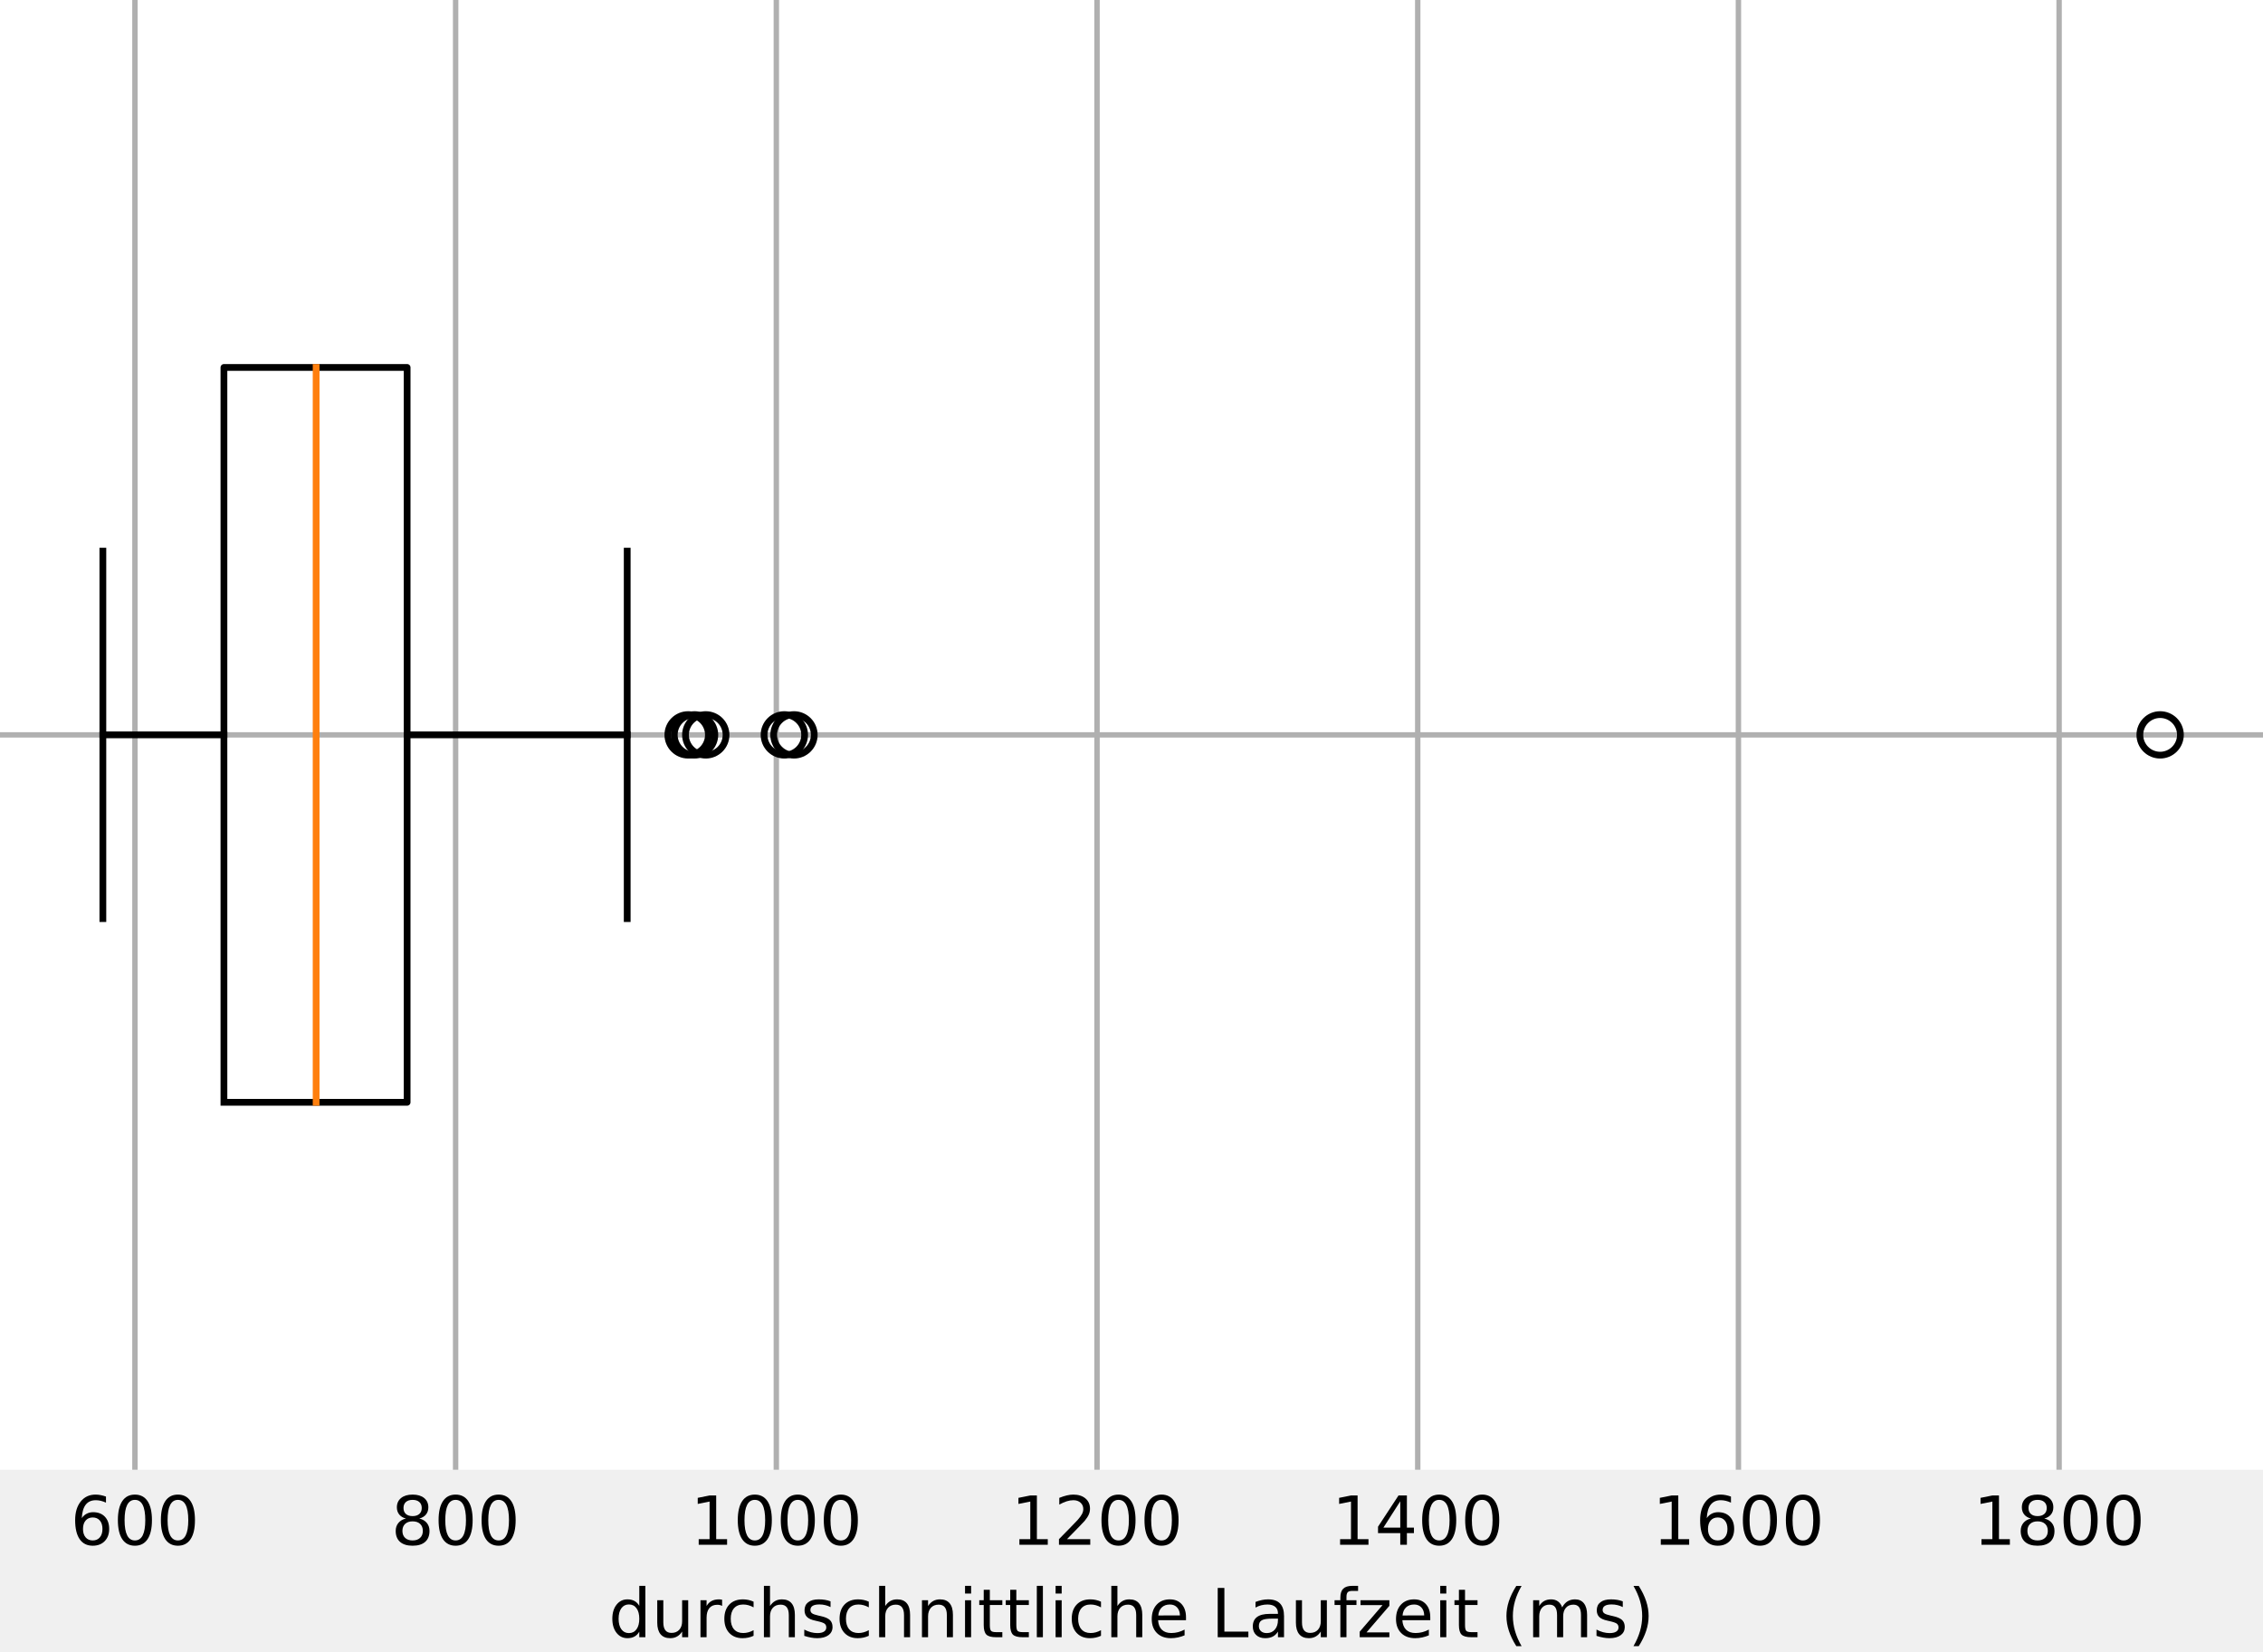
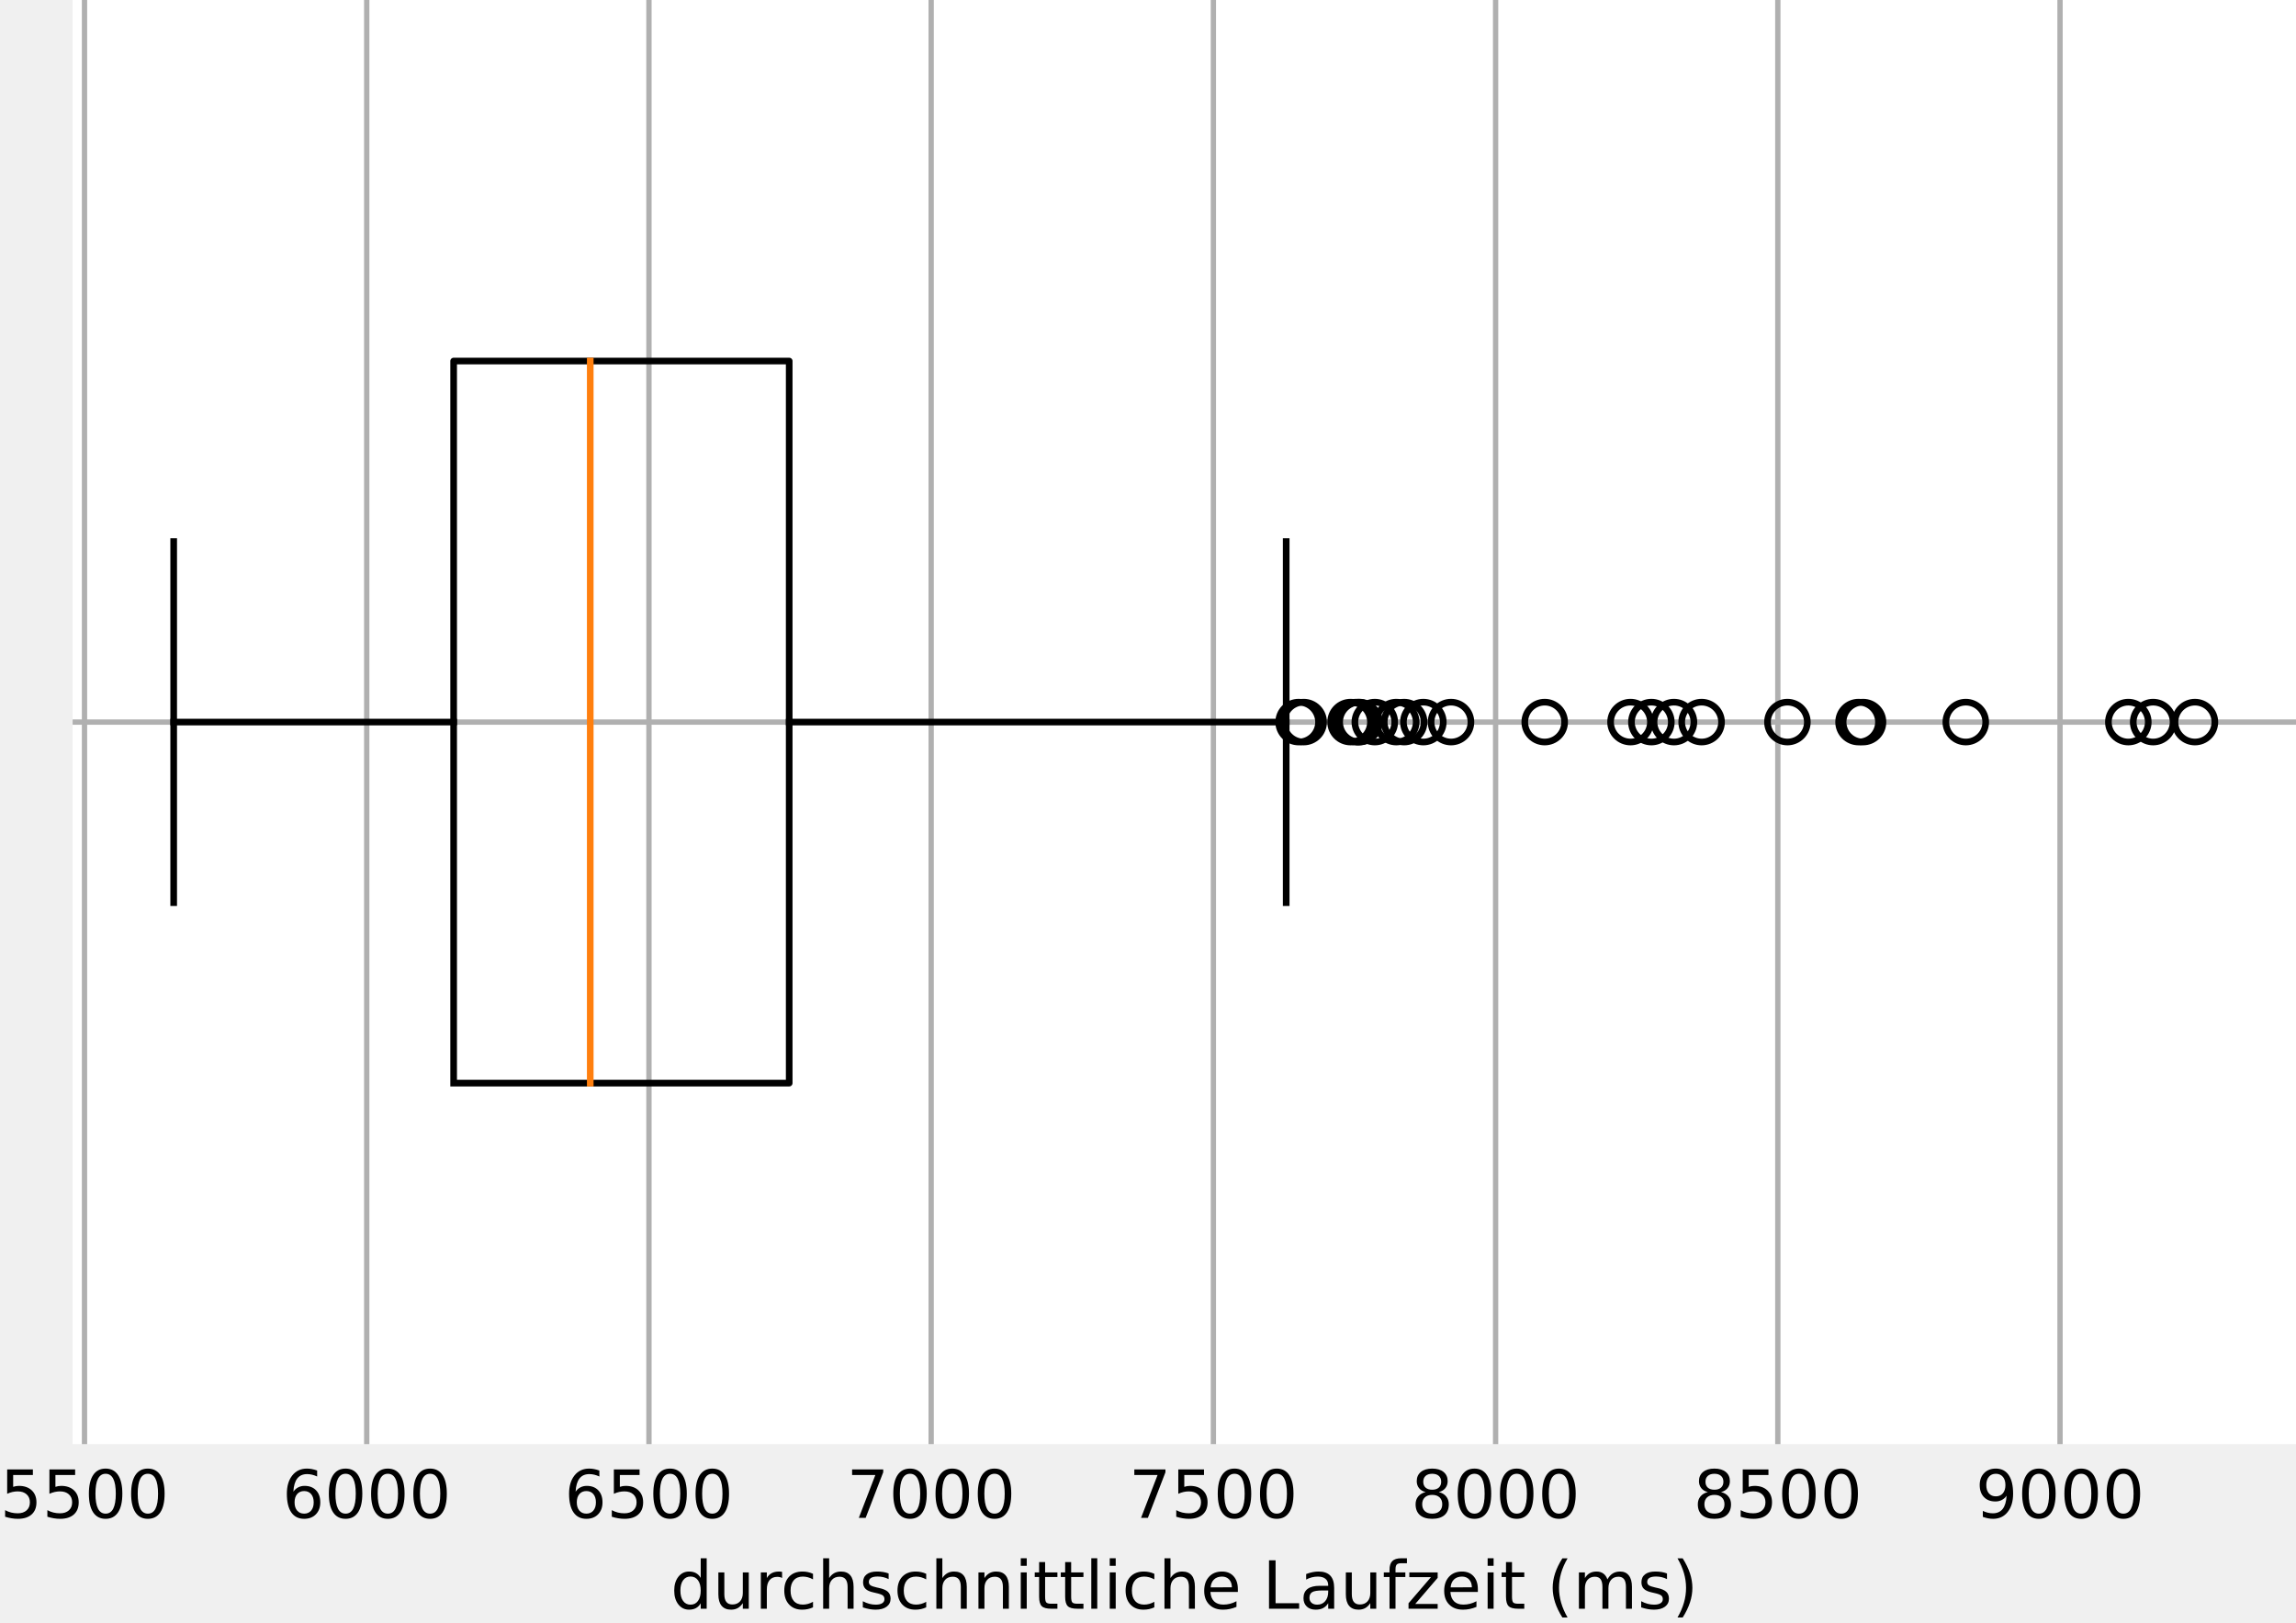
- <svg xmlns="http://www.w3.org/2000/svg" xmlns:xlink="http://www.w3.org/1999/xlink" width="334.8pt" height="244.296pt" viewBox="0 0 334.8 244.296" version="1.1">
+ <svg xmlns="http://www.w3.org/2000/svg" xmlns:xlink="http://www.w3.org/1999/xlink" width="345.736pt" height="244.296pt" viewBox="0 0 345.736 244.296" version="1.1">
  <defs>
    <style type="text/css">*{stroke-linejoin: round; stroke-linecap: butt}</style>
  </defs>
  <g id="figure_1">
    <g id="patch_1">
-       <path d="M 0 244.296  L 334.8 244.296  L 334.8 0  L 0 0  L 0 244.296  z " style="fill: none" />
+       <path d="M 0 244.296  L 345.736 244.296  L 345.736 0  L 0 0  L 0 244.296  z " style="fill: none" />
    </g>
    <g id="axes_1">
      <g id="patch_2">
-         <path d="M 0 217.44  L 334.8 217.44  L 334.8 0  L 0 0  z " style="fill: #ffffff" />
+         <path d="M 10.936 217.44  L 345.736 217.44  L 345.736 0  L 10.936 0  z " style="fill: #ffffff" />
      </g>
      <g id="matplotlib.axis_1">
        <g id="xtick_1">
          <g id="line2d_1">
-             <path d="M 19.963 217.44  L 19.963 0  " clip-path="url(#pcb23571fdd)" style="fill: none; stroke: #b0b0b0; stroke-width: 0.8; stroke-linecap: square" />
+             <path d="M 12.725 217.44  L 12.725 0  " clip-path="url(#p33c6bded14)" style="fill: none; stroke: #b0b0b0; stroke-width: 0.8; stroke-linecap: square" />
          </g>
          <g id="line2d_2" />
          <g id="text_1">
-             <g transform="translate(10.41899 228.5384)scale(0.1 -0.1)">
-               <defs>
-                 <path id="DejaVuSans-36" d="M 2113 2584  Q 1688 2584 1439 2293  Q 1191 2003 1191 1497  Q 1191 994 1439 701  Q 1688 409 2113 409  Q 2538 409 2786 701  Q 3034 994 3034 1497  Q 3034 2003 2786 2293  Q 2538 2584 2113 2584  z M 3366 4563  L 3366 3988  Q 3128 4100 2886 4159  Q 2644 4219 2406 4219  Q 1781 4219 1451 3797  Q 1122 3375 1075 2522  Q 1259 2794 1537 2939  Q 1816 3084 2150 3084  Q 2853 3084 3261 2657  Q 3669 2231 3669 1497  Q 3669 778 3244 343  Q 2819 -91 2113 -91  Q 1303 -91 875 529  Q 447 1150 447 2328  Q 447 3434 972 4092  Q 1497 4750 2381 4750  Q 2619 4750 2861 4703  Q 3103 4656 3366 4563  z " transform="scale(0.015625)" />
+             <g transform="translate(0 228.5384)scale(0.1 -0.1)">
+               <defs>
+                 <path id="DejaVuSans-35" d="M 691 4666  L 3169 4666  L 3169 4134  L 1269 4134  L 1269 2991  Q 1406 3038 1543 3061  Q 1681 3084 1819 3084  Q 2600 3084 3056 2656  Q 3513 2228 3513 1497  Q 3513 744 3044 326  Q 2575 -91 1722 -91  Q 1428 -91 1123 -41  Q 819 9 494 109  L 494 744  Q 775 591 1075 516  Q 1375 441 1709 441  Q 2250 441 2565 725  Q 2881 1009 2881 1497  Q 2881 1984 2565 2268  Q 2250 2553 1709 2553  Q 1456 2553 1204 2497  Q 953 2441 691 2322  L 691 4666  z " transform="scale(0.015625)" />
                <path id="DejaVuSans-30" d="M 2034 4250  Q 1547 4250 1301 3770  Q 1056 3291 1056 2328  Q 1056 1369 1301 889  Q 1547 409 2034 409  Q 2525 409 2770 889  Q 3016 1369 3016 2328  Q 3016 3291 2770 3770  Q 2525 4250 2034 4250  z M 2034 4750  Q 2819 4750 3233 4129  Q 3647 3509 3647 2328  Q 3647 1150 3233 529  Q 2819 -91 2034 -91  Q 1250 -91 836 529  Q 422 1150 422 2328  Q 422 3509 836 4129  Q 1250 4750 2034 4750  z " transform="scale(0.015625)" />
              </defs>
-               <use xlink:href="#DejaVuSans-36" />
-               <use xlink:href="#DejaVuSans-30" x="63.623" />
-               <use xlink:href="#DejaVuSans-30" x="127.246" />
+               <use xlink:href="#DejaVuSans-35" />
+               <use xlink:href="#DejaVuSans-35" x="63.623" />
+               <use xlink:href="#DejaVuSans-30" x="127.246" />
+               <use xlink:href="#DejaVuSans-30" x="190.869" />
            </g>
          </g>
        </g>
        <g id="xtick_2">
          <g id="line2d_3">
-             <path d="M 67.408 217.44  L 67.408 0  " clip-path="url(#pcb23571fdd)" style="fill: none; stroke: #b0b0b0; stroke-width: 0.8; stroke-linecap: square" />
+             <path d="M 55.222 217.44  L 55.222 0  " clip-path="url(#p33c6bded14)" style="fill: none; stroke: #b0b0b0; stroke-width: 0.8; stroke-linecap: square" />
          </g>
          <g id="line2d_4" />
          <g id="text_2">
-             <g transform="translate(57.86461 228.5384)scale(0.1 -0.1)">
-               <defs>
-                 <path id="DejaVuSans-38" d="M 2034 2216  Q 1584 2216 1326 1975  Q 1069 1734 1069 1313  Q 1069 891 1326 650  Q 1584 409 2034 409  Q 2484 409 2743 651  Q 3003 894 3003 1313  Q 3003 1734 2745 1975  Q 2488 2216 2034 2216  z M 1403 2484  Q 997 2584 770 2862  Q 544 3141 544 3541  Q 544 4100 942 4425  Q 1341 4750 2034 4750  Q 2731 4750 3128 4425  Q 3525 4100 3525 3541  Q 3525 3141 3298 2862  Q 3072 2584 2669 2484  Q 3125 2378 3379 2068  Q 3634 1759 3634 1313  Q 3634 634 3220 271  Q 2806 -91 2034 -91  Q 1263 -91 848 271  Q 434 634 434 1313  Q 434 1759 690 2068  Q 947 2378 1403 2484  z M 1172 3481  Q 1172 3119 1398 2916  Q 1625 2713 2034 2713  Q 2441 2713 2670 2916  Q 2900 3119 2900 3481  Q 2900 3844 2670 4047  Q 2441 4250 2034 4250  Q 1625 4250 1398 4047  Q 1172 3844 1172 3481  z " transform="scale(0.015625)" />
-               </defs>
-               <use xlink:href="#DejaVuSans-38" />
-               <use xlink:href="#DejaVuSans-30" x="63.623" />
-               <use xlink:href="#DejaVuSans-30" x="127.246" />
+             <g transform="translate(42.49702 228.5384)scale(0.1 -0.1)">
+               <defs>
+                 <path id="DejaVuSans-36" d="M 2113 2584  Q 1688 2584 1439 2293  Q 1191 2003 1191 1497  Q 1191 994 1439 701  Q 1688 409 2113 409  Q 2538 409 2786 701  Q 3034 994 3034 1497  Q 3034 2003 2786 2293  Q 2538 2584 2113 2584  z M 3366 4563  L 3366 3988  Q 3128 4100 2886 4159  Q 2644 4219 2406 4219  Q 1781 4219 1451 3797  Q 1122 3375 1075 2522  Q 1259 2794 1537 2939  Q 1816 3084 2150 3084  Q 2853 3084 3261 2657  Q 3669 2231 3669 1497  Q 3669 778 3244 343  Q 2819 -91 2113 -91  Q 1303 -91 875 529  Q 447 1150 447 2328  Q 447 3434 972 4092  Q 1497 4750 2381 4750  Q 2619 4750 2861 4703  Q 3103 4656 3366 4563  z " transform="scale(0.015625)" />
+               </defs>
+               <use xlink:href="#DejaVuSans-36" />
+               <use xlink:href="#DejaVuSans-30" x="63.623" />
+               <use xlink:href="#DejaVuSans-30" x="127.246" />
+               <use xlink:href="#DejaVuSans-30" x="190.869" />
            </g>
          </g>
        </g>
        <g id="xtick_3">
          <g id="line2d_5">
-             <path d="M 114.854 217.44  L 114.854 0  " clip-path="url(#pcb23571fdd)" style="fill: none; stroke: #b0b0b0; stroke-width: 0.8; stroke-linecap: square" />
+             <path d="M 97.719 217.44  L 97.719 0  " clip-path="url(#p33c6bded14)" style="fill: none; stroke: #b0b0b0; stroke-width: 0.8; stroke-linecap: square" />
          </g>
          <g id="line2d_6" />
          <g id="text_3">
-             <g transform="translate(102.129 228.5384)scale(0.1 -0.1)">
-               <defs>
-                 <path id="DejaVuSans-31" d="M 794 531  L 1825 531  L 1825 4091  L 703 3866  L 703 4441  L 1819 4666  L 2450 4666  L 2450 531  L 3481 531  L 3481 0  L 794 0  L 794 531  z " transform="scale(0.015625)" />
-               </defs>
-               <use xlink:href="#DejaVuSans-31" />
-               <use xlink:href="#DejaVuSans-30" x="63.623" />
+             <g transform="translate(84.99403 228.5384)scale(0.1 -0.1)">
+               <use xlink:href="#DejaVuSans-36" />
+               <use xlink:href="#DejaVuSans-35" x="63.623" />
              <use xlink:href="#DejaVuSans-30" x="127.246" />
              <use xlink:href="#DejaVuSans-30" x="190.869" />
            </g>
          </g>
        </g>
        <g id="xtick_4">
          <g id="line2d_7">
-             <path d="M 162.3 217.44  L 162.3 0  " clip-path="url(#pcb23571fdd)" style="fill: none; stroke: #b0b0b0; stroke-width: 0.8; stroke-linecap: square" />
+             <path d="M 140.216 217.44  L 140.216 0  " clip-path="url(#p33c6bded14)" style="fill: none; stroke: #b0b0b0; stroke-width: 0.8; stroke-linecap: square" />
          </g>
          <g id="line2d_8" />
          <g id="text_4">
-             <g transform="translate(149.5746 228.5384)scale(0.1 -0.1)">
-               <defs>
-                 <path id="DejaVuSans-32" d="M 1228 531  L 3431 531  L 3431 0  L 469 0  L 469 531  Q 828 903 1448 1529  Q 2069 2156 2228 2338  Q 2531 2678 2651 2914  Q 2772 3150 2772 3378  Q 2772 3750 2511 3984  Q 2250 4219 1831 4219  Q 1534 4219 1204 4116  Q 875 4013 500 3803  L 500 4441  Q 881 4594 1212 4672  Q 1544 4750 1819 4750  Q 2544 4750 2975 4387  Q 3406 4025 3406 3419  Q 3406 3131 3298 2873  Q 3191 2616 2906 2266  Q 2828 2175 2409 1742  Q 1991 1309 1228 531  z " transform="scale(0.015625)" />
-               </defs>
-               <use xlink:href="#DejaVuSans-31" />
-               <use xlink:href="#DejaVuSans-32" x="63.623" />
+             <g transform="translate(127.4911 228.5384)scale(0.1 -0.1)">
+               <defs>
+                 <path id="DejaVuSans-37" d="M 525 4666  L 3525 4666  L 3525 4397  L 1831 0  L 1172 0  L 2766 4134  L 525 4134  L 525 4666  z " transform="scale(0.015625)" />
+               </defs>
+               <use xlink:href="#DejaVuSans-37" />
+               <use xlink:href="#DejaVuSans-30" x="63.623" />
              <use xlink:href="#DejaVuSans-30" x="127.246" />
              <use xlink:href="#DejaVuSans-30" x="190.869" />
            </g>
          </g>
        </g>
        <g id="xtick_5">
          <g id="line2d_9">
-             <path d="M 209.745 217.44  L 209.745 0  " clip-path="url(#pcb23571fdd)" style="fill: none; stroke: #b0b0b0; stroke-width: 0.8; stroke-linecap: square" />
+             <path d="M 182.713 217.44  L 182.713 0  " clip-path="url(#p33c6bded14)" style="fill: none; stroke: #b0b0b0; stroke-width: 0.8; stroke-linecap: square" />
          </g>
          <g id="line2d_10" />
          <g id="text_5">
-             <g transform="translate(197.0202 228.5384)scale(0.1 -0.1)">
-               <defs>
-                 <path id="DejaVuSans-34" d="M 2419 4116  L 825 1625  L 2419 1625  L 2419 4116  z M 2253 4666  L 3047 4666  L 3047 1625  L 3713 1625  L 3713 1100  L 3047 1100  L 3047 0  L 2419 0  L 2419 1100  L 313 1100  L 313 1709  L 2253 4666  z " transform="scale(0.015625)" />
-               </defs>
-               <use xlink:href="#DejaVuSans-31" />
-               <use xlink:href="#DejaVuSans-34" x="63.623" />
+             <g transform="translate(169.9881 228.5384)scale(0.1 -0.1)">
+               <use xlink:href="#DejaVuSans-37" />
+               <use xlink:href="#DejaVuSans-35" x="63.623" />
              <use xlink:href="#DejaVuSans-30" x="127.246" />
              <use xlink:href="#DejaVuSans-30" x="190.869" />
            </g>
          </g>
        </g>
        <g id="xtick_6">
          <g id="line2d_11">
-             <path d="M 257.191 217.44  L 257.191 0  " clip-path="url(#pcb23571fdd)" style="fill: none; stroke: #b0b0b0; stroke-width: 0.8; stroke-linecap: square" />
+             <path d="M 225.21 217.44  L 225.21 0  " clip-path="url(#p33c6bded14)" style="fill: none; stroke: #b0b0b0; stroke-width: 0.8; stroke-linecap: square" />
          </g>
          <g id="line2d_12" />
          <g id="text_6">
-             <g transform="translate(244.4658 228.5384)scale(0.1 -0.1)">
-               <use xlink:href="#DejaVuSans-31" />
-               <use xlink:href="#DejaVuSans-36" x="63.623" />
+             <g transform="translate(212.4851 228.5384)scale(0.1 -0.1)">
+               <defs>
+                 <path id="DejaVuSans-38" d="M 2034 2216  Q 1584 2216 1326 1975  Q 1069 1734 1069 1313  Q 1069 891 1326 650  Q 1584 409 2034 409  Q 2484 409 2743 651  Q 3003 894 3003 1313  Q 3003 1734 2745 1975  Q 2488 2216 2034 2216  z M 1403 2484  Q 997 2584 770 2862  Q 544 3141 544 3541  Q 544 4100 942 4425  Q 1341 4750 2034 4750  Q 2731 4750 3128 4425  Q 3525 4100 3525 3541  Q 3525 3141 3298 2862  Q 3072 2584 2669 2484  Q 3125 2378 3379 2068  Q 3634 1759 3634 1313  Q 3634 634 3220 271  Q 2806 -91 2034 -91  Q 1263 -91 848 271  Q 434 634 434 1313  Q 434 1759 690 2068  Q 947 2378 1403 2484  z M 1172 3481  Q 1172 3119 1398 2916  Q 1625 2713 2034 2713  Q 2441 2713 2670 2916  Q 2900 3119 2900 3481  Q 2900 3844 2670 4047  Q 2441 4250 2034 4250  Q 1625 4250 1398 4047  Q 1172 3844 1172 3481  z " transform="scale(0.015625)" />
+               </defs>
+               <use xlink:href="#DejaVuSans-38" />
+               <use xlink:href="#DejaVuSans-30" x="63.623" />
              <use xlink:href="#DejaVuSans-30" x="127.246" />
              <use xlink:href="#DejaVuSans-30" x="190.869" />
            </g>
          </g>
        </g>
        <g id="xtick_7">
          <g id="line2d_13">
-             <path d="M 304.636 217.44  L 304.636 0  " clip-path="url(#pcb23571fdd)" style="fill: none; stroke: #b0b0b0; stroke-width: 0.8; stroke-linecap: square" />
+             <path d="M 267.707 217.44  L 267.707 0  " clip-path="url(#p33c6bded14)" style="fill: none; stroke: #b0b0b0; stroke-width: 0.8; stroke-linecap: square" />
          </g>
          <g id="line2d_14" />
          <g id="text_7">
-             <g transform="translate(291.9114 228.5384)scale(0.1 -0.1)">
-               <use xlink:href="#DejaVuSans-31" />
-               <use xlink:href="#DejaVuSans-38" x="63.623" />
-               <use xlink:href="#DejaVuSans-30" x="127.246" />
-               <use xlink:href="#DejaVuSans-30" x="190.869" />
-             </g>
-           </g>
-         </g>
-         <g id="text_8">
-           <g transform="translate(90.03906 242.2166)scale(0.1 -0.1)">
+             <g transform="translate(254.9821 228.5384)scale(0.1 -0.1)">
+               <use xlink:href="#DejaVuSans-38" />
+               <use xlink:href="#DejaVuSans-35" x="63.623" />
+               <use xlink:href="#DejaVuSans-30" x="127.246" />
+               <use xlink:href="#DejaVuSans-30" x="190.869" />
+             </g>
+           </g>
+         </g>
+         <g id="xtick_8">
+           <g id="line2d_15">
+             <path d="M 310.204 217.44  L 310.204 0  " clip-path="url(#p33c6bded14)" style="fill: none; stroke: #b0b0b0; stroke-width: 0.8; stroke-linecap: square" />
+           </g>
+           <g id="line2d_16" />
+           <g id="text_8">
+             <g transform="translate(297.4791 228.5384)scale(0.1 -0.1)">
+               <defs>
+                 <path id="DejaVuSans-39" d="M 703 97  L 703 672  Q 941 559 1184 500  Q 1428 441 1663 441  Q 2288 441 2617 861  Q 2947 1281 2994 2138  Q 2813 1869 2534 1725  Q 2256 1581 1919 1581  Q 1219 1581 811 2004  Q 403 2428 403 3163  Q 403 3881 828 4315  Q 1253 4750 1959 4750  Q 2769 4750 3195 4129  Q 3622 3509 3622 2328  Q 3622 1225 3098 567  Q 2575 -91 1691 -91  Q 1453 -91 1209 -44  Q 966 3 703 97  z M 1959 2075  Q 2384 2075 2632 2365  Q 2881 2656 2881 3163  Q 2881 3666 2632 3958  Q 2384 4250 1959 4250  Q 1534 4250 1286 3958  Q 1038 3666 1038 3163  Q 1038 2656 1286 2365  Q 1534 2075 1959 2075  z " transform="scale(0.015625)" />
+               </defs>
+               <use xlink:href="#DejaVuSans-39" />
+               <use xlink:href="#DejaVuSans-30" x="63.623" />
+               <use xlink:href="#DejaVuSans-30" x="127.246" />
+               <use xlink:href="#DejaVuSans-30" x="190.869" />
+             </g>
+           </g>
+         </g>
+         <g id="text_9">
+           <g transform="translate(100.9749 242.2166)scale(0.1 -0.1)">
            <defs>
              <path id="DejaVuSans-64" d="M 2906 2969  L 2906 4863  L 3481 4863  L 3481 0  L 2906 0  L 2906 525  Q 2725 213 2448 61  Q 2172 -91 1784 -91  Q 1150 -91 751 415  Q 353 922 353 1747  Q 353 2572 751 3078  Q 1150 3584 1784 3584  Q 2172 3584 2448 3432  Q 2725 3281 2906 2969  z M 947 1747  Q 947 1113 1208 752  Q 1469 391 1925 391  Q 2381 391 2643 752  Q 2906 1113 2906 1747  Q 2906 2381 2643 2742  Q 2381 3103 1925 3103  Q 1469 3103 1208 2742  Q 947 2381 947 1747  z " transform="scale(0.015625)" />
              <path id="DejaVuSans-75" d="M 544 1381  L 544 3500  L 1119 3500  L 1119 1403  Q 1119 906 1312 657  Q 1506 409 1894 409  Q 2359 409 2629 706  Q 2900 1003 2900 1516  L 2900 3500  L 3475 3500  L 3475 0  L 2900 0  L 2900 538  Q 2691 219 2414 64  Q 2138 -91 1772 -91  Q 1169 -91 856 284  Q 544 659 544 1381  z M 1991 3584  L 1991 3584  z " transform="scale(0.015625)" />
              <path id="DejaVuSans-72" d="M 2631 2963  Q 2534 3019 2420 3045  Q 2306 3072 2169 3072  Q 1681 3072 1420 2755  Q 1159 2438 1159 1844  L 1159 0  L 581 0  L 581 3500  L 1159 3500  L 1159 2956  Q 1341 3275 1631 3429  Q 1922 3584 2338 3584  Q 2397 3584 2469 3576  Q 2541 3569 2628 3553  L 2631 2963  z " transform="scale(0.015625)" />
              <path id="DejaVuSans-63" d="M 3122 3366  L 3122 2828  Q 2878 2963 2633 3030  Q 2388 3097 2138 3097  Q 1578 3097 1268 2742  Q 959 2388 959 1747  Q 959 1106 1268 751  Q 1578 397 2138 397  Q 2388 397 2633 464  Q 2878 531 3122 666  L 3122 134  Q 2881 22 2623 -34  Q 2366 -91 2075 -91  Q 1284 -91 818 406  Q 353 903 353 1747  Q 353 2603 823 3093  Q 1294 3584 2113 3584  Q 2378 3584 2631 3529  Q 2884 3475 3122 3366  z " transform="scale(0.015625)" />
              <path id="DejaVuSans-68" d="M 3513 2113  L 3513 0  L 2938 0  L 2938 2094  Q 2938 2591 2744 2837  Q 2550 3084 2163 3084  Q 1697 3084 1428 2787  Q 1159 2491 1159 1978  L 1159 0  L 581 0  L 581 4863  L 1159 4863  L 1159 2956  Q 1366 3272 1645 3428  Q 1925 3584 2291 3584  Q 2894 3584 3203 3211  Q 3513 2838 3513 2113  z " transform="scale(0.015625)" />
              <path id="DejaVuSans-73" d="M 2834 3397  L 2834 2853  Q 2591 2978 2328 3040  Q 2066 3103 1784 3103  Q 1356 3103 1142 2972  Q 928 2841 928 2578  Q 928 2378 1081 2264  Q 1234 2150 1697 2047  L 1894 2003  Q 2506 1872 2764 1633  Q 3022 1394 3022 966  Q 3022 478 2636 193  Q 2250 -91 1575 -91  Q 1294 -91 989 -36  Q 684 19 347 128  L 347 722  Q 666 556 975 473  Q 1284 391 1588 391  Q 1994 391 2212 530  Q 2431 669 2431 922  Q 2431 1156 2273 1281  Q 2116 1406 1581 1522  L 1381 1569  Q 847 1681 609 1914  Q 372 2147 372 2553  Q 372 3047 722 3315  Q 1072 3584 1716 3584  Q 2034 3584 2315 3537  Q 2597 3491 2834 3397  z " transform="scale(0.015625)" />
              <path id="DejaVuSans-6e" d="M 3513 2113  L 3513 0  L 2938 0  L 2938 2094  Q 2938 2591 2744 2837  Q 2550 3084 2163 3084  Q 1697 3084 1428 2787  Q 1159 2491 1159 1978  L 1159 0  L 581 0  L 581 3500  L 1159 3500  L 1159 2956  Q 1366 3272 1645 3428  Q 1925 3584 2291 3584  Q 2894 3584 3203 3211  Q 3513 2838 3513 2113  z " transform="scale(0.015625)" />
              <path id="DejaVuSans-69" d="M 603 3500  L 1178 3500  L 1178 0  L 603 0  L 603 3500  z M 603 4863  L 1178 4863  L 1178 4134  L 603 4134  L 603 4863  z " transform="scale(0.015625)" />
              <path id="DejaVuSans-74" d="M 1172 4494  L 1172 3500  L 2356 3500  L 2356 3053  L 1172 3053  L 1172 1153  Q 1172 725 1289 603  Q 1406 481 1766 481  L 2356 481  L 2356 0  L 1766 0  Q 1100 0 847 248  Q 594 497 594 1153  L 594 3053  L 172 3053  L 172 3500  L 594 3500  L 594 4494  L 1172 4494  z " transform="scale(0.015625)" />
              <path id="DejaVuSans-6c" d="M 603 4863  L 1178 4863  L 1178 0  L 603 0  L 603 4863  z " transform="scale(0.015625)" />
              <path id="DejaVuSans-65" d="M 3597 1894  L 3597 1613  L 953 1613  Q 991 1019 1311 708  Q 1631 397 2203 397  Q 2534 397 2845 478  Q 3156 559 3463 722  L 3463 178  Q 3153 47 2828 -22  Q 2503 -91 2169 -91  Q 1331 -91 842 396  Q 353 884 353 1716  Q 353 2575 817 3079  Q 1281 3584 2069 3584  Q 2775 3584 3186 3129  Q 3597 2675 3597 1894  z M 3022 2063  Q 3016 2534 2758 2815  Q 2500 3097 2075 3097  Q 1594 3097 1305 2825  Q 1016 2553 972 2059  L 3022 2063  z " transform="scale(0.015625)" />
              <path id="DejaVuSans-20" transform="scale(0.015625)" />
              <path id="DejaVuSans-4c" d="M 628 4666  L 1259 4666  L 1259 531  L 3531 531  L 3531 0  L 628 0  L 628 4666  z " transform="scale(0.015625)" />
              <path id="DejaVuSans-61" d="M 2194 1759  Q 1497 1759 1228 1600  Q 959 1441 959 1056  Q 959 750 1161 570  Q 1363 391 1709 391  Q 2188 391 2477 730  Q 2766 1069 2766 1631  L 2766 1759  L 2194 1759  z M 3341 1997  L 3341 0  L 2766 0  L 2766 531  Q 2569 213 2275 61  Q 1981 -91 1556 -91  Q 1019 -91 701 211  Q 384 513 384 1019  Q 384 1609 779 1909  Q 1175 2209 1959 2209  L 2766 2209  L 2766 2266  Q 2766 2663 2505 2880  Q 2244 3097 1772 3097  Q 1472 3097 1187 3025  Q 903 2953 641 2809  L 641 3341  Q 956 3463 1253 3523  Q 1550 3584 1831 3584  Q 2591 3584 2966 3190  Q 3341 2797 3341 1997  z " transform="scale(0.015625)" />
              <path id="DejaVuSans-66" d="M 2375 4863  L 2375 4384  L 1825 4384  Q 1516 4384 1395 4259  Q 1275 4134 1275 3809  L 1275 3500  L 2222 3500  L 2222 3053  L 1275 3053  L 1275 0  L 697 0  L 697 3053  L 147 3053  L 147 3500  L 697 3500  L 697 3744  Q 697 4328 969 4595  Q 1241 4863 1831 4863  L 2375 4863  z " transform="scale(0.015625)" />
              <path id="DejaVuSans-7a" d="M 353 3500  L 3084 3500  L 3084 2975  L 922 459  L 3084 459  L 3084 0  L 275 0  L 275 525  L 2438 3041  L 353 3041  L 353 3500  z " transform="scale(0.015625)" />
              <path id="DejaVuSans-28" d="M 1984 4856  Q 1566 4138 1362 3434  Q 1159 2731 1159 2009  Q 1159 1288 1364 580  Q 1569 -128 1984 -844  L 1484 -844  Q 1016 -109 783 600  Q 550 1309 550 2009  Q 550 2706 781 3412  Q 1013 4119 1484 4856  L 1984 4856  z " transform="scale(0.015625)" />
              <path id="DejaVuSans-6d" d="M 3328 2828  Q 3544 3216 3844 3400  Q 4144 3584 4550 3584  Q 5097 3584 5394 3201  Q 5691 2819 5691 2113  L 5691 0  L 5113 0  L 5113 2094  Q 5113 2597 4934 2840  Q 4756 3084 4391 3084  Q 3944 3084 3684 2787  Q 3425 2491 3425 1978  L 3425 0  L 2847 0  L 2847 2094  Q 2847 2600 2669 2842  Q 2491 3084 2119 3084  Q 1678 3084 1418 2786  Q 1159 2488 1159 1978  L 1159 0  L 581 0  L 581 3500  L 1159 3500  L 1159 2956  Q 1356 3278 1631 3431  Q 1906 3584 2284 3584  Q 2666 3584 2933 3390  Q 3200 3197 3328 2828  z " transform="scale(0.015625)" />
              <path id="DejaVuSans-29" d="M 513 4856  L 1013 4856  Q 1481 4119 1714 3412  Q 1947 2706 1947 2009  Q 1947 1309 1714 600  Q 1481 -109 1013 -844  L 513 -844  Q 928 -128 1133 580  Q 1338 1288 1338 2009  Q 1338 2731 1133 3434  Q 928 4138 513 4856  z " transform="scale(0.015625)" />
            </defs>
            <use xlink:href="#DejaVuSans-64" />
            <use xlink:href="#DejaVuSans-75" x="63.477" />
            <use xlink:href="#DejaVuSans-72" x="126.855" />
            <use xlink:href="#DejaVuSans-63" x="165.719" />
            <use xlink:href="#DejaVuSans-68" x="220.699" />
            <use xlink:href="#DejaVuSans-73" x="284.078" />
            <use xlink:href="#DejaVuSans-63" x="336.178" />
            <use xlink:href="#DejaVuSans-68" x="391.158" />
            <use xlink:href="#DejaVuSans-6e" x="454.537" />
            <use xlink:href="#DejaVuSans-69" x="517.916" />
            <use xlink:href="#DejaVuSans-74" x="545.699" />
            <use xlink:href="#DejaVuSans-74" x="584.908" />
            <use xlink:href="#DejaVuSans-6c" x="624.117" />
            <use xlink:href="#DejaVuSans-69" x="651.9" />
            <use xlink:href="#DejaVuSans-63" x="679.684" />
            <use xlink:href="#DejaVuSans-68" x="734.664" />
            <use xlink:href="#DejaVuSans-65" x="798.043" />
            <use xlink:href="#DejaVuSans-20" x="859.566" />
            <use xlink:href="#DejaVuSans-4c" x="891.354" />
            <use xlink:href="#DejaVuSans-61" x="947.066" />
            <use xlink:href="#DejaVuSans-75" x="1008.346" />
            <use xlink:href="#DejaVuSans-66" x="1071.725" />
            <use xlink:href="#DejaVuSans-7a" x="1106.93" />
            <use xlink:href="#DejaVuSans-65" x="1159.42" />
            <use xlink:href="#DejaVuSans-69" x="1220.943" />
            <use xlink:href="#DejaVuSans-74" x="1248.727" />
            <use xlink:href="#DejaVuSans-20" x="1287.936" />
            <use xlink:href="#DejaVuSans-28" x="1319.723" />
            <use xlink:href="#DejaVuSans-6d" x="1358.736" />
            <use xlink:href="#DejaVuSans-73" x="1456.148" />
            <use xlink:href="#DejaVuSans-29" x="1508.248" />
          </g>
        </g>
      </g>
      <g id="matplotlib.axis_2">
        <g id="ytick_1">
-           <g id="line2d_15">
-             <path d="M 0 108.72  L 334.8 108.72  " clip-path="url(#pcb23571fdd)" style="fill: none; stroke: #b0b0b0; stroke-width: 0.8; stroke-linecap: square" />
-           </g>
-           <g id="line2d_16" />
-         </g>
-       </g>
-       <g id="line2d_17">
-         <path d="M 33.129 163.08  L 33.129 54.36  L 60.232 54.36  L 60.232 163.08  L 33.129 163.08  " clip-path="url(#pcb23571fdd)" style="fill: none; stroke: #000000; stroke-linecap: square" />
-       </g>
-       <g id="line2d_18">
-         <path d="M 33.129 108.72  L 15.218 108.72  " clip-path="url(#pcb23571fdd)" style="fill: none; stroke: #000000; stroke-linecap: square" />
+           <g id="line2d_17">
+             <path d="M 10.936 108.72  L 345.736 108.72  " clip-path="url(#p33c6bded14)" style="fill: none; stroke: #b0b0b0; stroke-width: 0.8; stroke-linecap: square" />
+           </g>
+           <g id="line2d_18" />
+         </g>
      </g>
      <g id="line2d_19">
-         <path d="M 60.232 108.72  L 92.792 108.72  " clip-path="url(#pcb23571fdd)" style="fill: none; stroke: #000000; stroke-linecap: square" />
+         <path d="M 68.311 163.08  L 68.311 54.36  L 118.84 54.36  L 118.84 163.08  L 68.311 163.08  " clip-path="url(#p33c6bded14)" style="fill: none; stroke: #000000; stroke-linecap: square" />
      </g>
      <g id="line2d_20">
-         <path d="M 15.218 135.9  L 15.218 81.54  " clip-path="url(#pcb23571fdd)" style="fill: none; stroke: #000000; stroke-linecap: square" />
+         <path d="M 68.311 108.72  L 26.154 108.72  " clip-path="url(#p33c6bded14)" style="fill: none; stroke: #000000; stroke-linecap: square" />
      </g>
      <g id="line2d_21">
-         <path d="M 92.792 135.9  L 92.792 81.54  " clip-path="url(#pcb23571fdd)" style="fill: none; stroke: #000000; stroke-linecap: square" />
+         <path d="M 118.84 108.72  L 193.677 108.72  " clip-path="url(#p33c6bded14)" style="fill: none; stroke: #000000; stroke-linecap: square" />
      </g>
      <g id="line2d_22">
+         <path d="M 26.154 135.9  L 26.154 81.54  " clip-path="url(#p33c6bded14)" style="fill: none; stroke: #000000; stroke-linecap: square" />
+       </g>
+       <g id="line2d_23">
+         <path d="M 193.677 135.9  L 193.677 81.54  " clip-path="url(#p33c6bded14)" style="fill: none; stroke: #000000; stroke-linecap: square" />
+       </g>
+       <g id="line2d_24">
        <defs>
-           <path id="mdded0dd5a6" d="M 0 3  C 0.796 3 1.559 2.684 2.121 2.121  C 2.684 1.559 3 0.796 3 0  C 3 -0.796 2.684 -1.559 2.121 -2.121  C 1.559 -2.684 0.796 -3 0 -3  C -0.796 -3 -1.559 -2.684 -2.121 -2.121  C -2.684 -1.559 -3 -0.796 -3 0  C -3 0.796 -2.684 1.559 -2.121 2.121  C -1.559 2.684 -0.796 3 0 3  z " style="stroke: #000000" />
+           <path id="m2fa6a98b8f" d="M 0 3  C 0.796 3 1.559 2.684 2.121 2.121  C 2.684 1.559 3 0.796 3 0  C 3 -0.796 2.684 -1.559 2.121 -2.121  C 1.559 -2.684 0.796 -3 0 -3  C -0.796 -3 -1.559 -2.684 -2.121 -2.121  C -2.684 -1.559 -3 -0.796 -3 0  C -3 0.796 -2.684 1.559 -2.121 2.121  C -1.559 2.684 -0.796 3 0 3  z " style="stroke: #000000" />
        </defs>
-         <g clip-path="url(#pcb23571fdd)">
-           <use xlink:href="#mdded0dd5a6" x="319.582" y="108.72" style="fill-opacity: 0; stroke: #000000" />
-           <use xlink:href="#mdded0dd5a6" x="101.806" y="108.72" style="fill-opacity: 0; stroke: #000000" />
-           <use xlink:href="#mdded0dd5a6" x="104.416" y="108.72" style="fill-opacity: 0; stroke: #000000" />
-           <use xlink:href="#mdded0dd5a6" x="102.755" y="108.72" style="fill-opacity: 0; stroke: #000000" />
-           <use xlink:href="#mdded0dd5a6" x="117.463" y="108.72" style="fill-opacity: 0; stroke: #000000" />
-           <use xlink:href="#mdded0dd5a6" x="116.04" y="108.72" style="fill-opacity: 0; stroke: #000000" />
-         </g>
-       </g>
-       <g id="line2d_23">
-         <path d="M 46.77 163.08  L 46.77 54.36  " clip-path="url(#pcb23571fdd)" style="fill: none; stroke: #ff7f0e; stroke-linecap: square" />
+         <g clip-path="url(#p33c6bded14)">
+           <use xlink:href="#m2fa6a98b8f" x="204.132" y="108.72" style="fill-opacity: 0; stroke: #000000" />
+           <use xlink:href="#m2fa6a98b8f" x="211.441" y="108.72" style="fill-opacity: 0; stroke: #000000" />
+           <use xlink:href="#m2fa6a98b8f" x="296.01" y="108.72" style="fill-opacity: 0; stroke: #000000" />
+           <use xlink:href="#m2fa6a98b8f" x="280.541" y="108.72" style="fill-opacity: 0; stroke: #000000" />
+           <use xlink:href="#m2fa6a98b8f" x="207.021" y="108.72" style="fill-opacity: 0; stroke: #000000" />
+           <use xlink:href="#m2fa6a98b8f" x="330.518" y="108.72" style="fill-opacity: 0; stroke: #000000" />
+           <use xlink:href="#m2fa6a98b8f" x="324.228" y="108.72" style="fill-opacity: 0; stroke: #000000" />
+           <use xlink:href="#m2fa6a98b8f" x="269.152" y="108.72" style="fill-opacity: 0; stroke: #000000" />
+           <use xlink:href="#m2fa6a98b8f" x="320.488" y="108.72" style="fill-opacity: 0; stroke: #000000" />
+           <use xlink:href="#m2fa6a98b8f" x="279.861" y="108.72" style="fill-opacity: 0; stroke: #000000" />
+           <use xlink:href="#m2fa6a98b8f" x="252.068" y="108.72" style="fill-opacity: 0; stroke: #000000" />
+           <use xlink:href="#m2fa6a98b8f" x="218.496" y="108.72" style="fill-opacity: 0; stroke: #000000" />
+           <use xlink:href="#m2fa6a98b8f" x="214.331" y="108.72" style="fill-opacity: 0; stroke: #000000" />
+           <use xlink:href="#m2fa6a98b8f" x="204.557" y="108.72" style="fill-opacity: 0; stroke: #000000" />
+           <use xlink:href="#m2fa6a98b8f" x="232.605" y="108.72" style="fill-opacity: 0; stroke: #000000" />
+           <use xlink:href="#m2fa6a98b8f" x="196.312" y="108.72" style="fill-opacity: 0; stroke: #000000" />
+           <use xlink:href="#m2fa6a98b8f" x="245.524" y="108.72" style="fill-opacity: 0; stroke: #000000" />
+           <use xlink:href="#m2fa6a98b8f" x="204.727" y="108.72" style="fill-opacity: 0; stroke: #000000" />
+           <use xlink:href="#m2fa6a98b8f" x="248.668" y="108.72" style="fill-opacity: 0; stroke: #000000" />
+           <use xlink:href="#m2fa6a98b8f" x="210.251" y="108.72" style="fill-opacity: 0; stroke: #000000" />
+           <use xlink:href="#m2fa6a98b8f" x="203.367" y="108.72" style="fill-opacity: 0; stroke: #000000" />
+           <use xlink:href="#m2fa6a98b8f" x="256.233" y="108.72" style="fill-opacity: 0; stroke: #000000" />
+           <use xlink:href="#m2fa6a98b8f" x="195.547" y="108.72" style="fill-opacity: 0; stroke: #000000" />
+         </g>
+       </g>
+       <g id="line2d_25">
+         <path d="M 88.88 163.08  L 88.88 54.36  " clip-path="url(#p33c6bded14)" style="fill: none; stroke: #ff7f0e; stroke-linecap: square" />
      </g>
    </g>
  </g>
  <defs>
-     <clipPath id="pcb23571fdd">
-       <rect x="0" y="0" width="334.8" height="217.44" />
+     <clipPath id="p33c6bded14">
+       <rect x="10.936" y="0" width="334.8" height="217.44" />
    </clipPath>
  </defs>
</svg>
